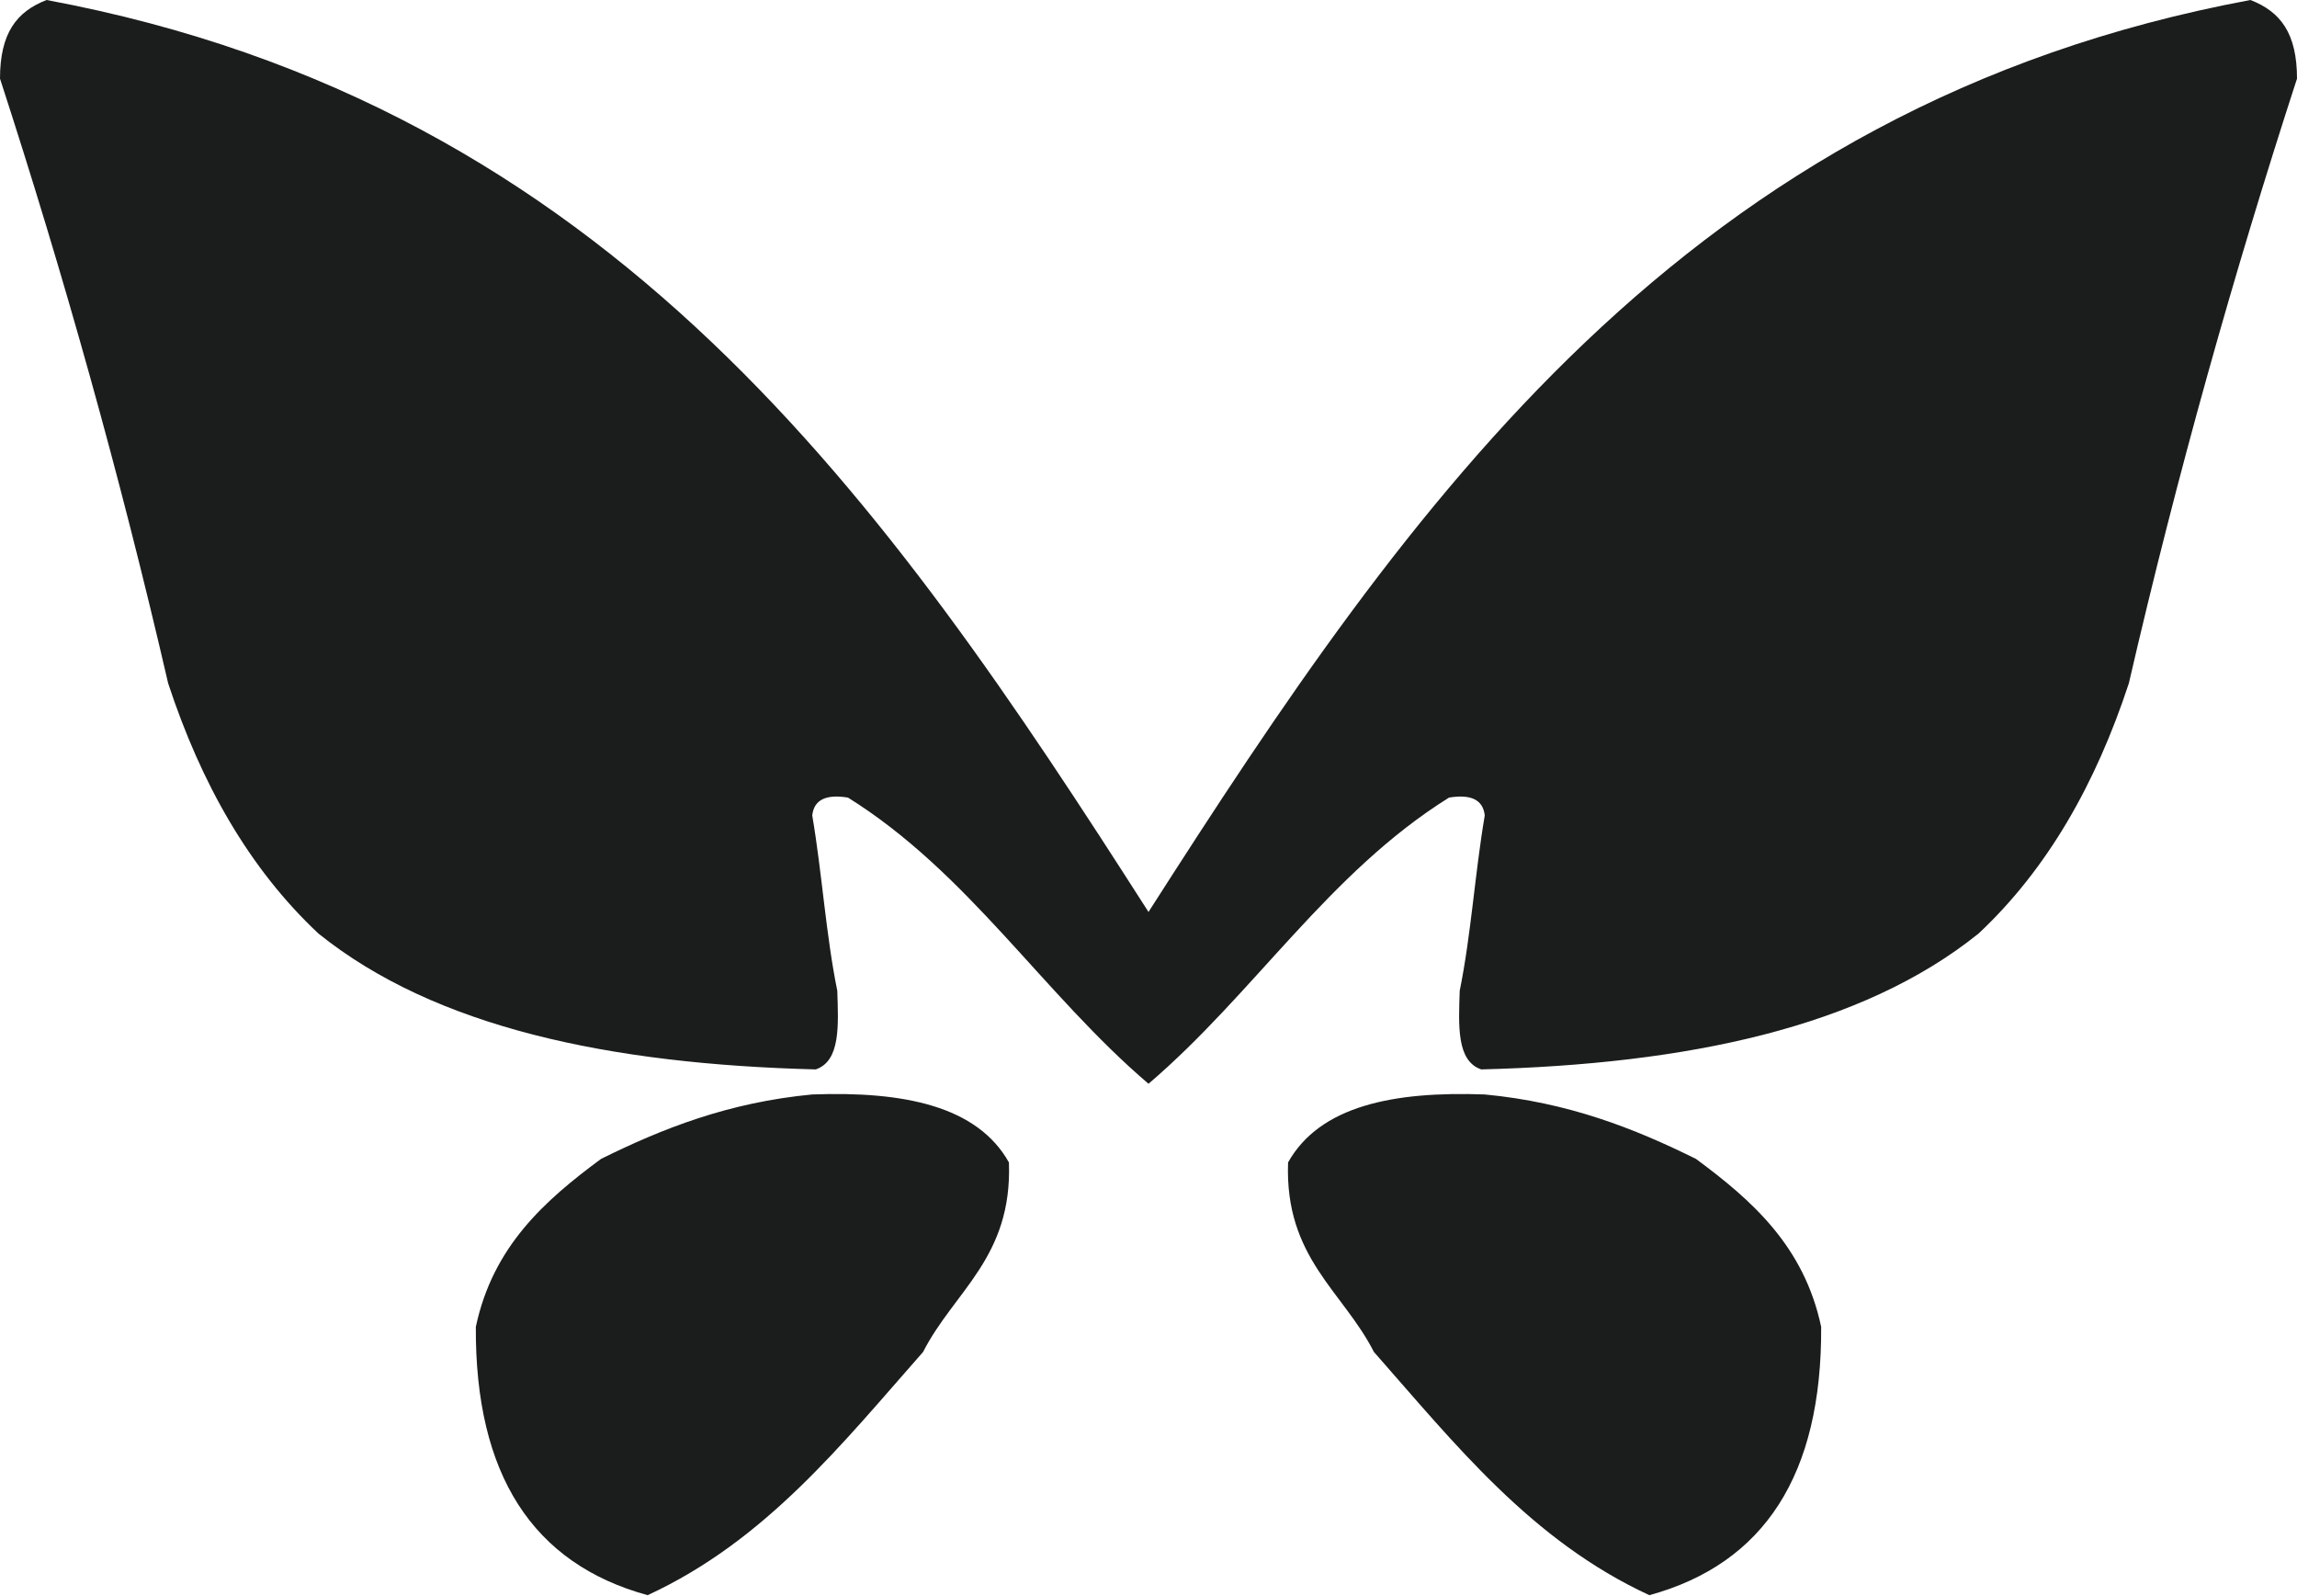
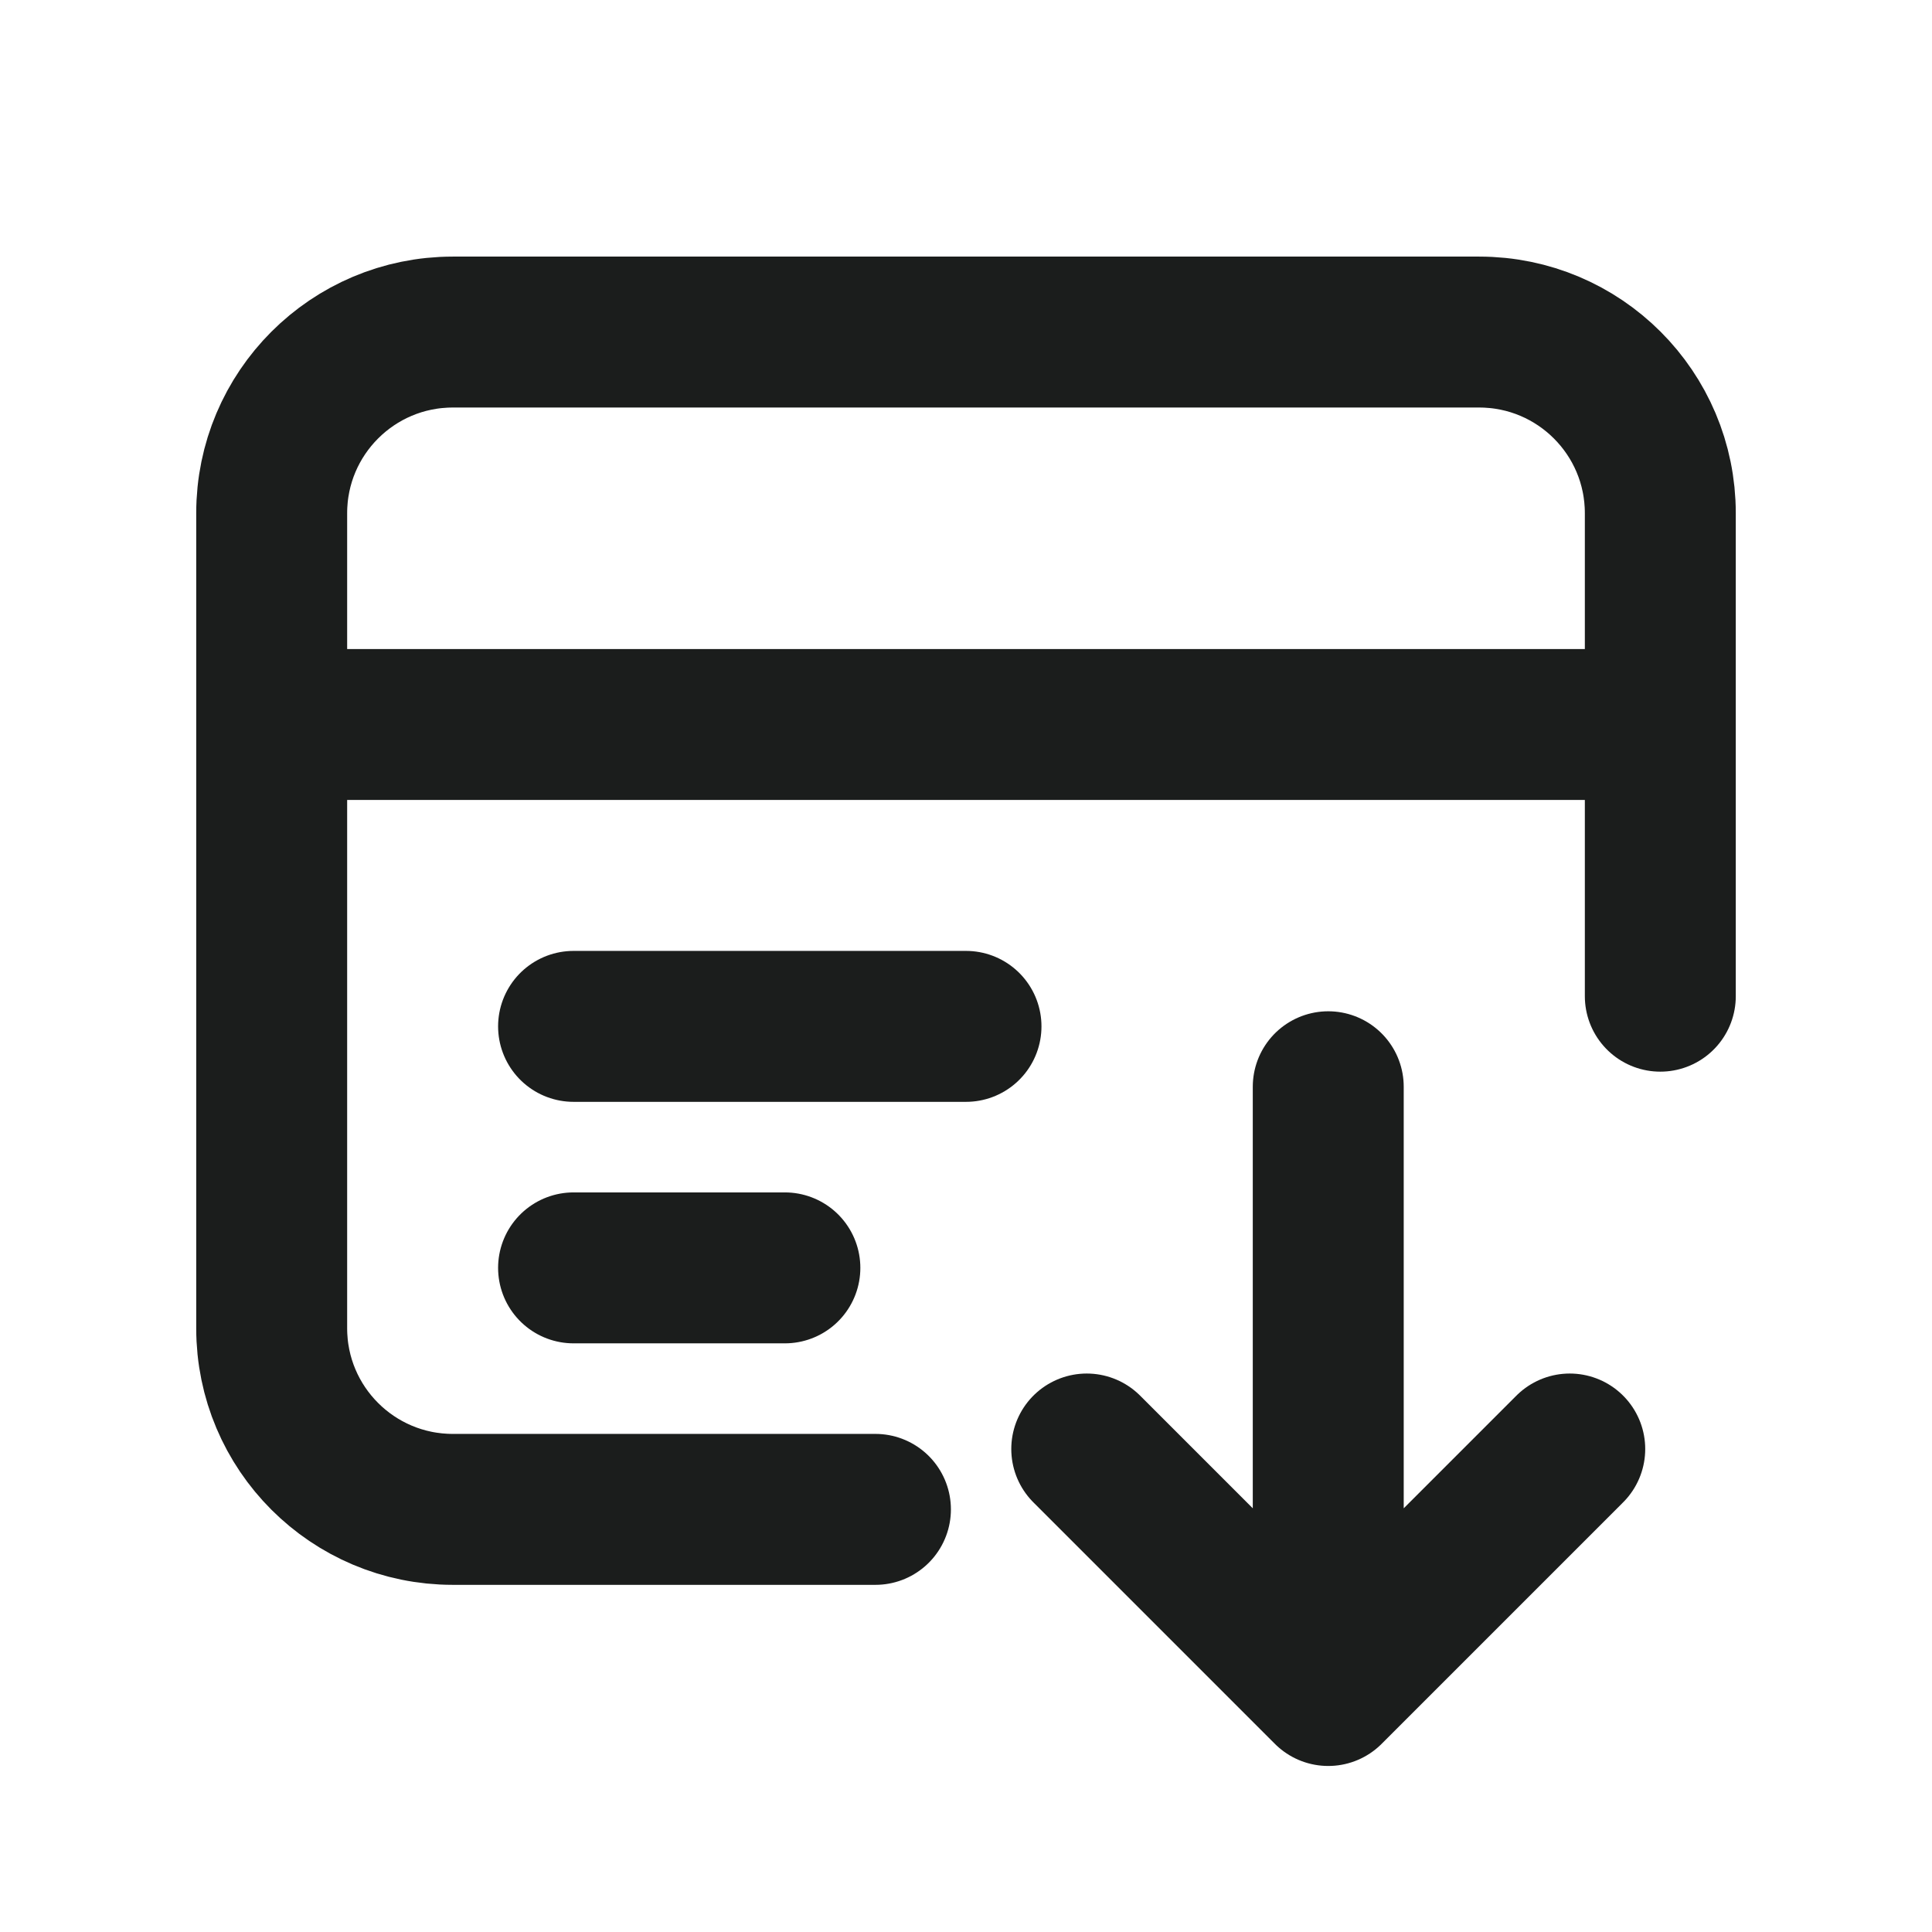
- <svg xmlns="http://www.w3.org/2000/svg" width="720" height="500" viewBox="0 0 144 100" role="img" aria-labelledby="title">
-   <path fill="#1B1D1C" d="M72 57.17C55.58 31.5 38.39 6.61 2.92 0 1.03.73 0 2.09 0 4.93c3.96 12.18 7.51 24.78 10.54 37.9 2.07 6.3 5.1 11.64 9.42 15.69 7.33 5.9 18.28 8.19 31.18 8.52 1.56-.53 1.42-2.77 1.35-4.93-.71-3.48-.96-7.42-1.57-10.99.11-1.01.9-1.34 2.24-1.12 7.55 4.71 12.22 12.29 18.84 17.94C78.62 62.29 83.29 54.71 90.84 50c1.34-.22 2.13.11 2.24 1.12-.61 3.57-.86 7.51-1.57 10.99-.07 2.16-.21 4.4 1.35 4.93 12.9-.33 23.85-2.62 31.18-8.52 4.32-4.05 7.35-9.39 9.42-15.69 3.03-13.12 6.58-25.72 10.54-37.9 0-2.84-1.03-4.2-2.92-4.93C105.61 6.61 88.42 31.5 72 57.17ZM50.92 68.61c5.74-.21 10.34.72 12.33 4.26.22 5.97-3.44 8.07-5.38 11.88-5.08 5.76-9.86 11.83-17.27 15.25-7.22-1.98-10.82-7.57-10.77-16.82 1.07-5.05 4.33-7.93 7.85-10.53 3.86-1.91 7.98-3.54 13.24-4.04ZM93.08 68.61c-5.74-.21-10.34.72-12.33 4.26-.22 5.97 3.44 8.07 5.38 11.88 5.08 5.76 9.86 11.83 17.27 15.25 7.22-1.98 10.82-7.57 10.77-16.82-1.07-5.05-4.33-7.93-7.85-10.53-3.86-1.91-7.98-3.54-13.24-4.04Z" />
+ <svg xmlns="http://www.w3.org/2000/svg" width="64" height="64" viewBox="0 0 64 64" fill="none" role="img" aria-labelledby="title desc">
+   <g stroke="#1B1D1C" stroke-width="5" stroke-linecap="round" stroke-linejoin="round">
+     <path d="M29 50H15a6 6 0 0 1-6-6V17a6 6 0 0 1 6-6h34a6 6 0 0 1 6 6v16M9 24h46" />
+     <path d="M19 34h13M19 42h7" />
+     <path d="M44 36v20m-8-8 8 8 8-8" />
+   </g>
</svg>
